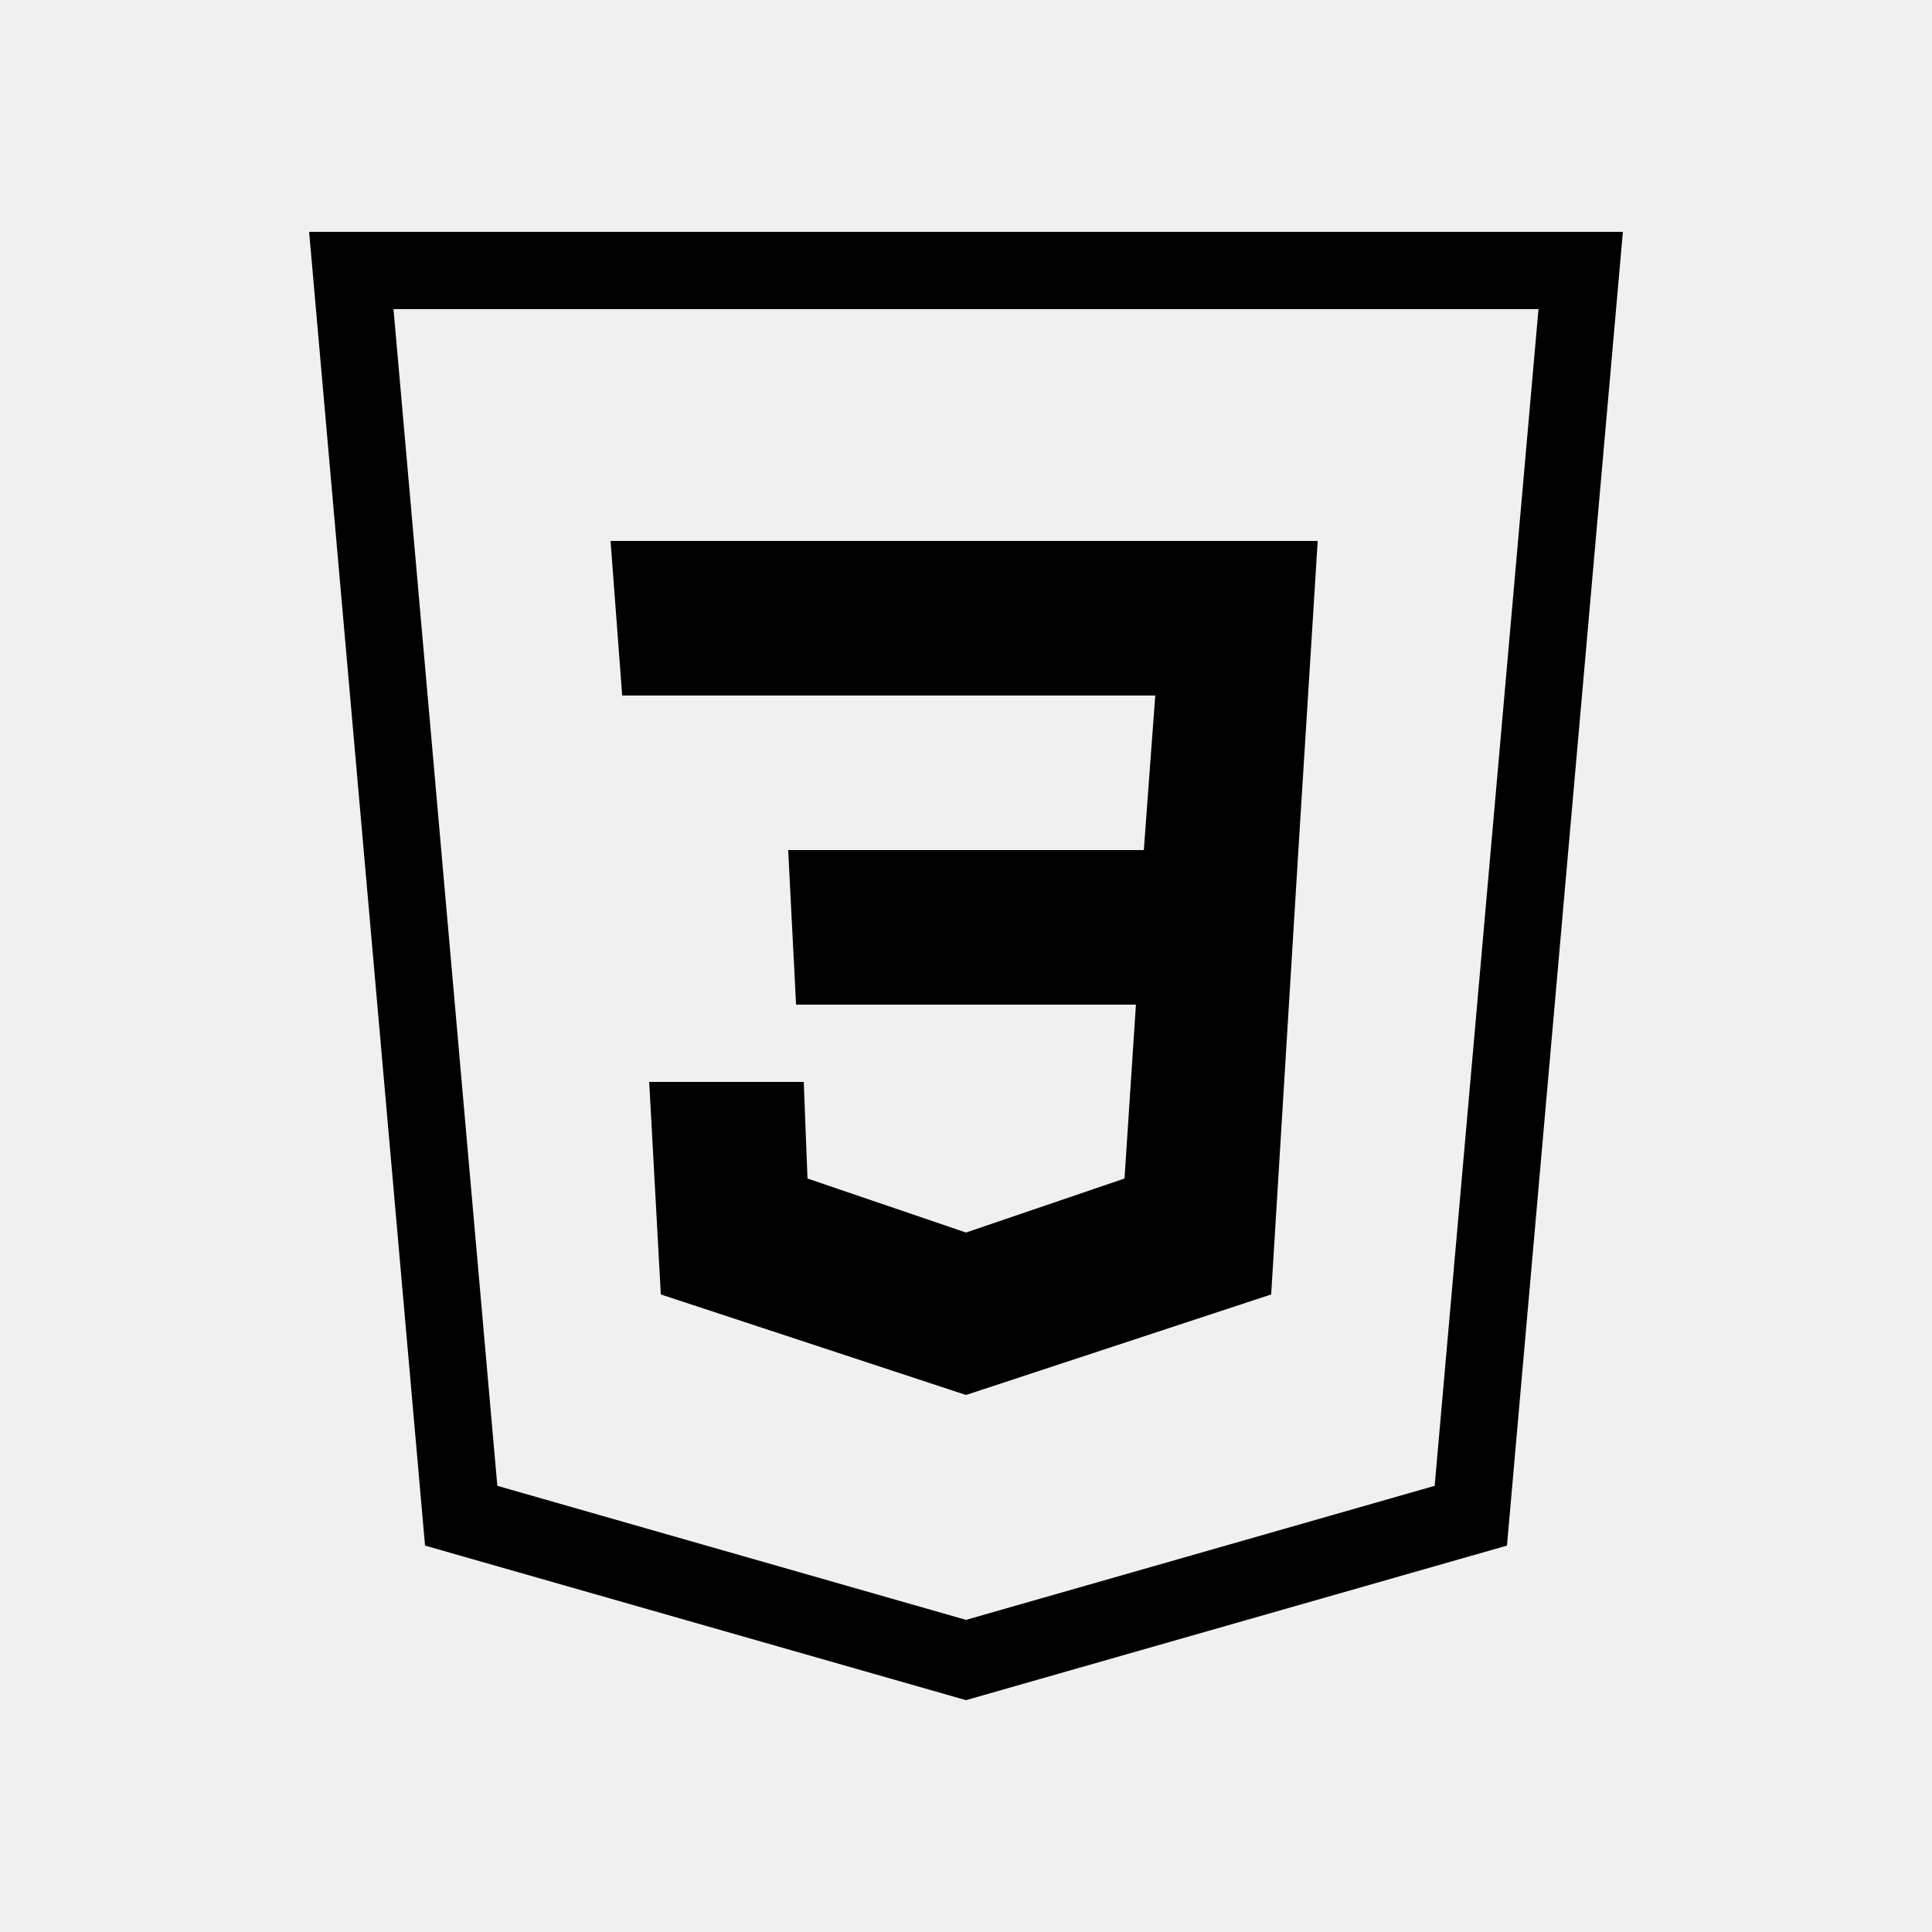
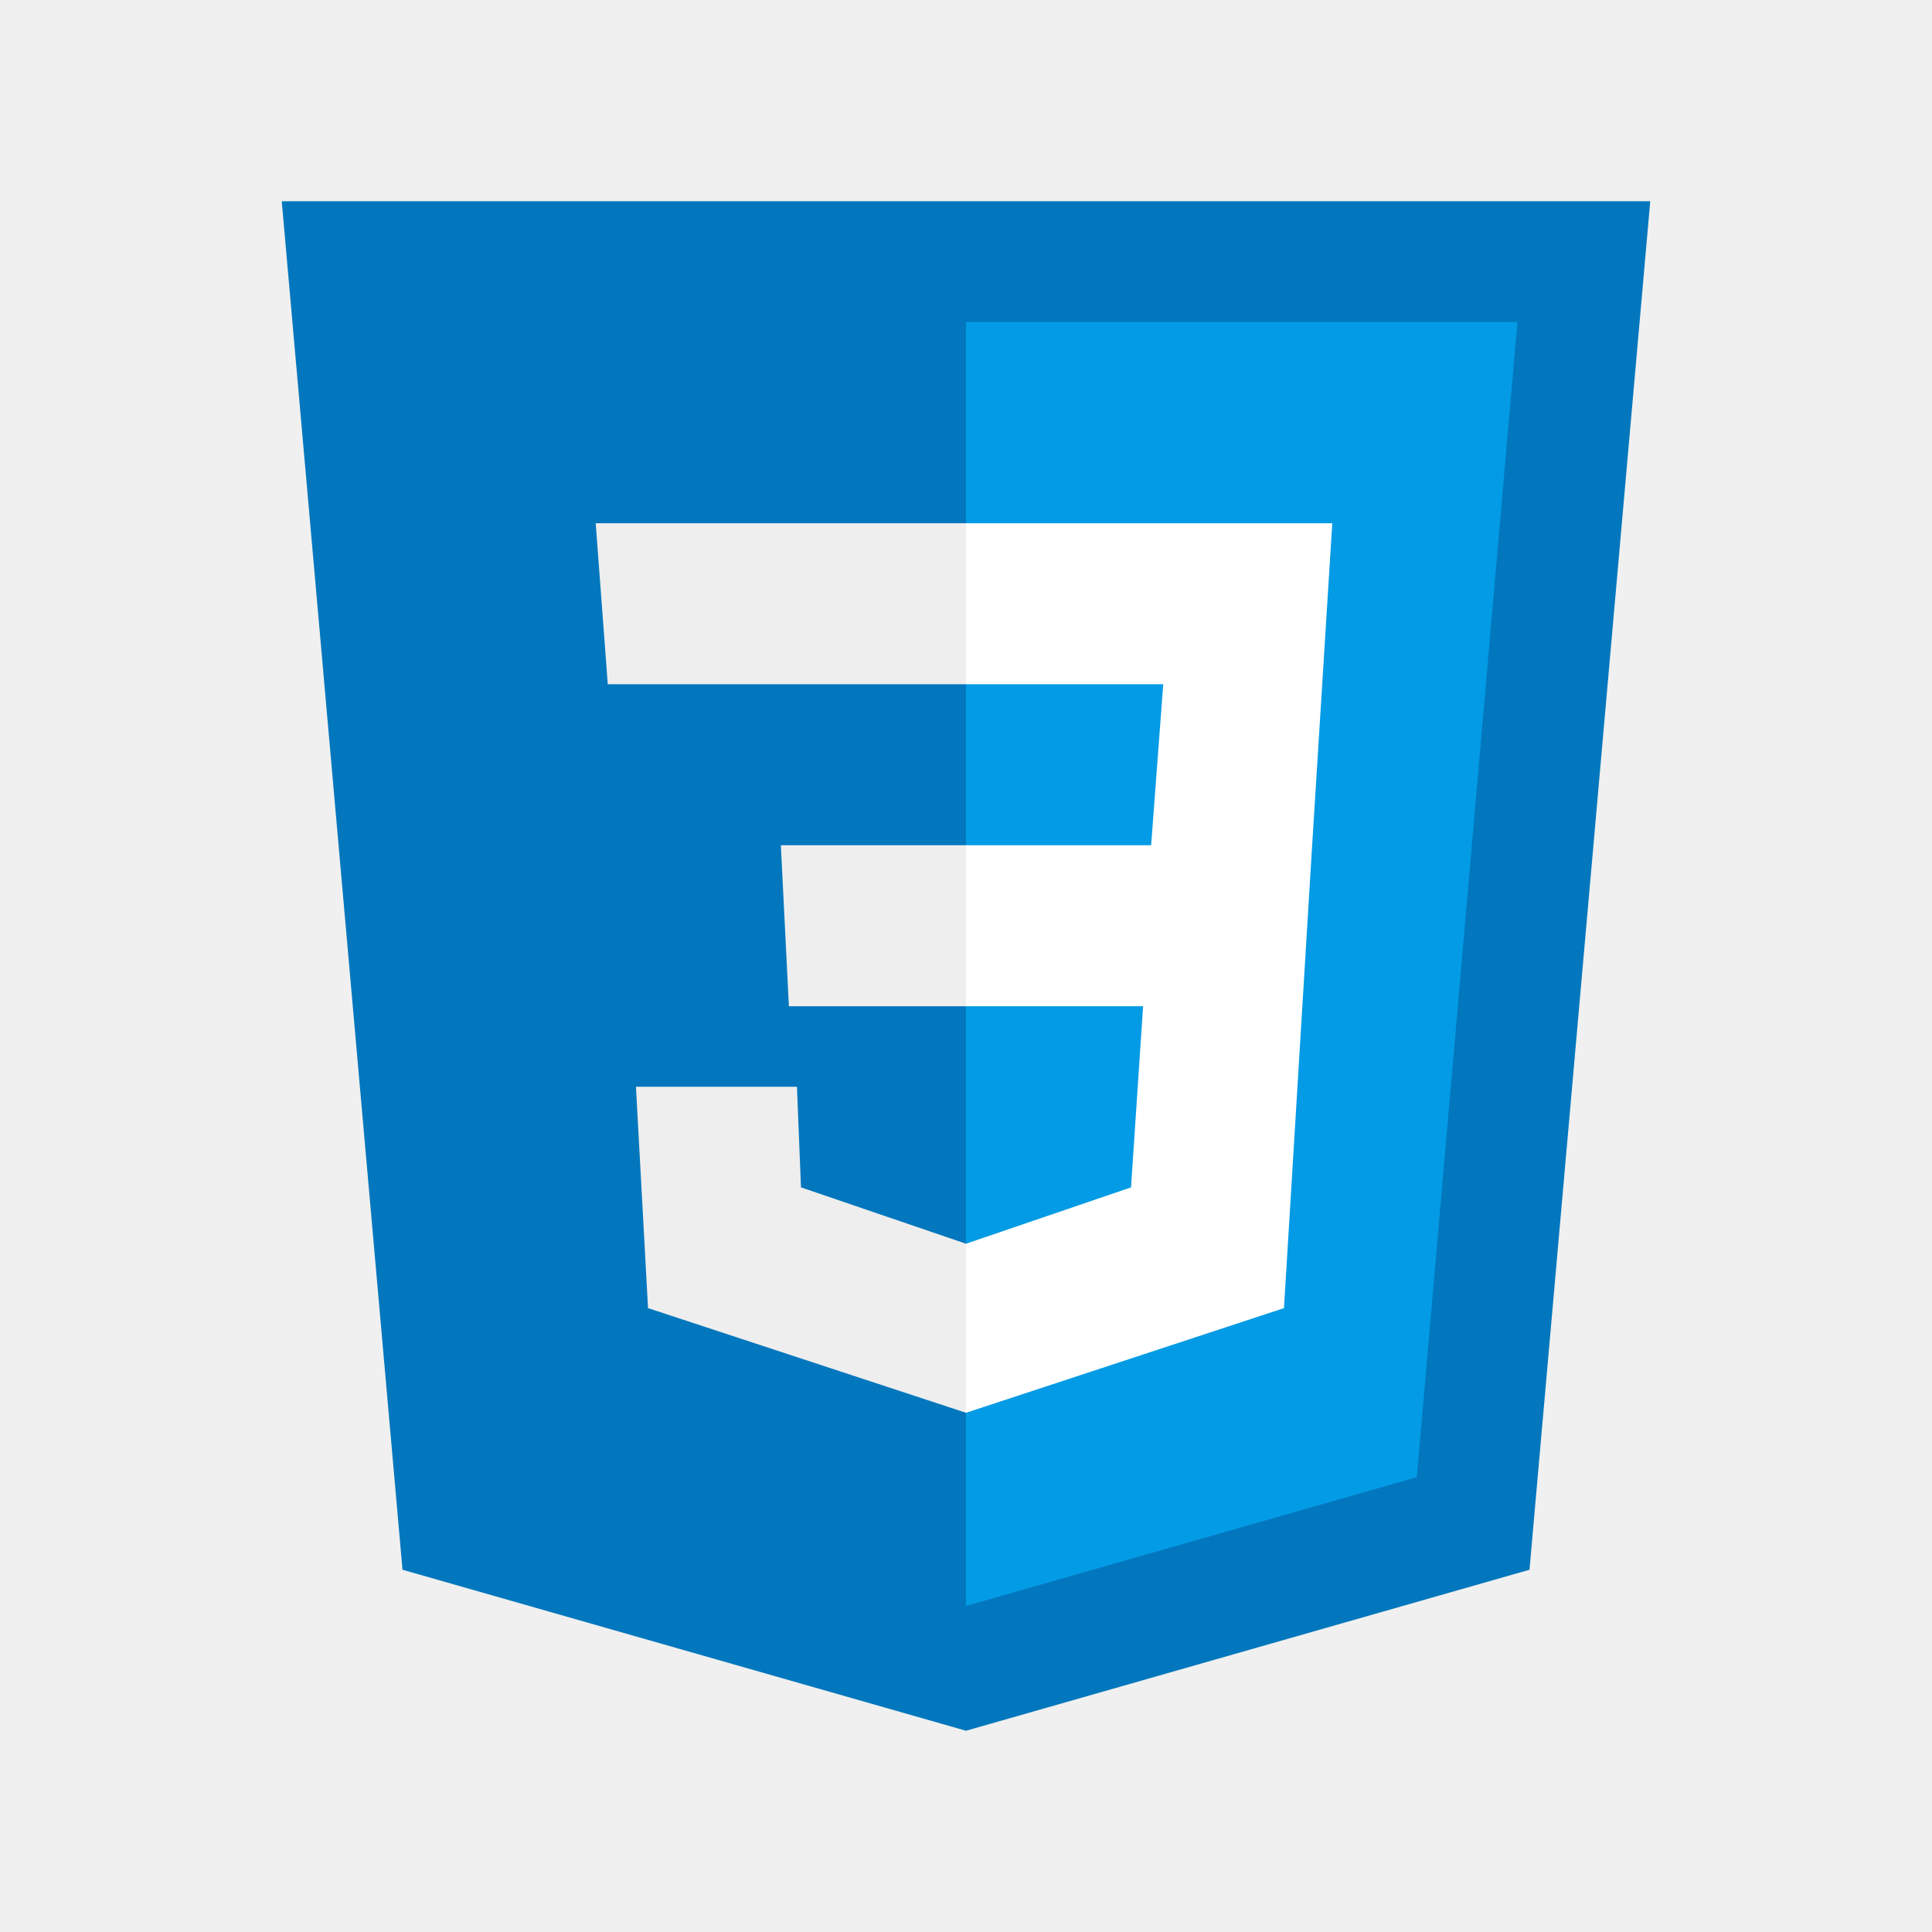
- <svg xmlns="http://www.w3.org/2000/svg" x="0px" y="0px" width="100" height="100" viewBox="0 0 50 50">
-   <path fill-rule="evenodd" d="M 39 40 L 25 44 L 11 40 L 8 6 L 42 6 C 41 17.332 40 28.668 39 40 Z M 39.816 8 L 10.184 8 L 12.871 38.453 L 25 41.922 L 37.129 38.453 Z M 16.801 28 L 20.801 28 L 20.898 30.5 L 25 31.898 L 29.102 30.5 L 29.398 26 L 20.602 26 L 20.398 22 L 29.602 22 L 29.898 18 L 16.102 18 L 15.801 14 L 34.102 14 L 33.602 22 L 32.898 33.5 L 25 36.102 L 17.102 33.5 Z" />
+ <svg xmlns="http://www.w3.org/2000/svg" x="0px" y="0px" width="100" height="100" viewBox="0 0 48 48">
+   <path fill="#0277BD" d="M41,5H7l3,34l14,4l14-4L41,5L41,5z" />
+   <path fill="#039BE5" d="M24 8L24 39.9 35.2 36.7 37.7 8z" />
+   <path fill="#FFF" d="M33.1 13L24 13 24 17 28.9 17 28.6 21 24 21 24 25 28.4 25 28.1 29.5 24 30.9 24 35.1 31.9 32.5 32.6 21 32.6 21z" />
+   <path fill="#EEE" d="M24,13v4h-8.9l-0.3-4H24z M19.4,21l0.2,4H24v-4H19.4z M19.8,27h-4l0.3,5.5l7.9,2.6v-4.2l-4.1-1.4L19.8,27z" />
</svg>
